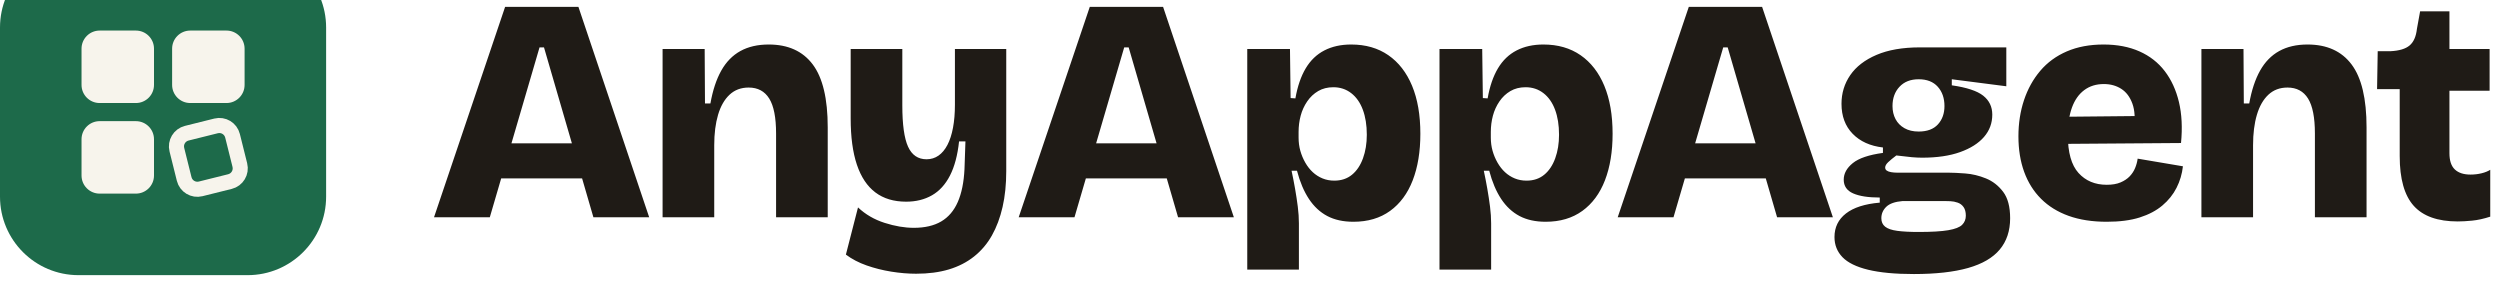
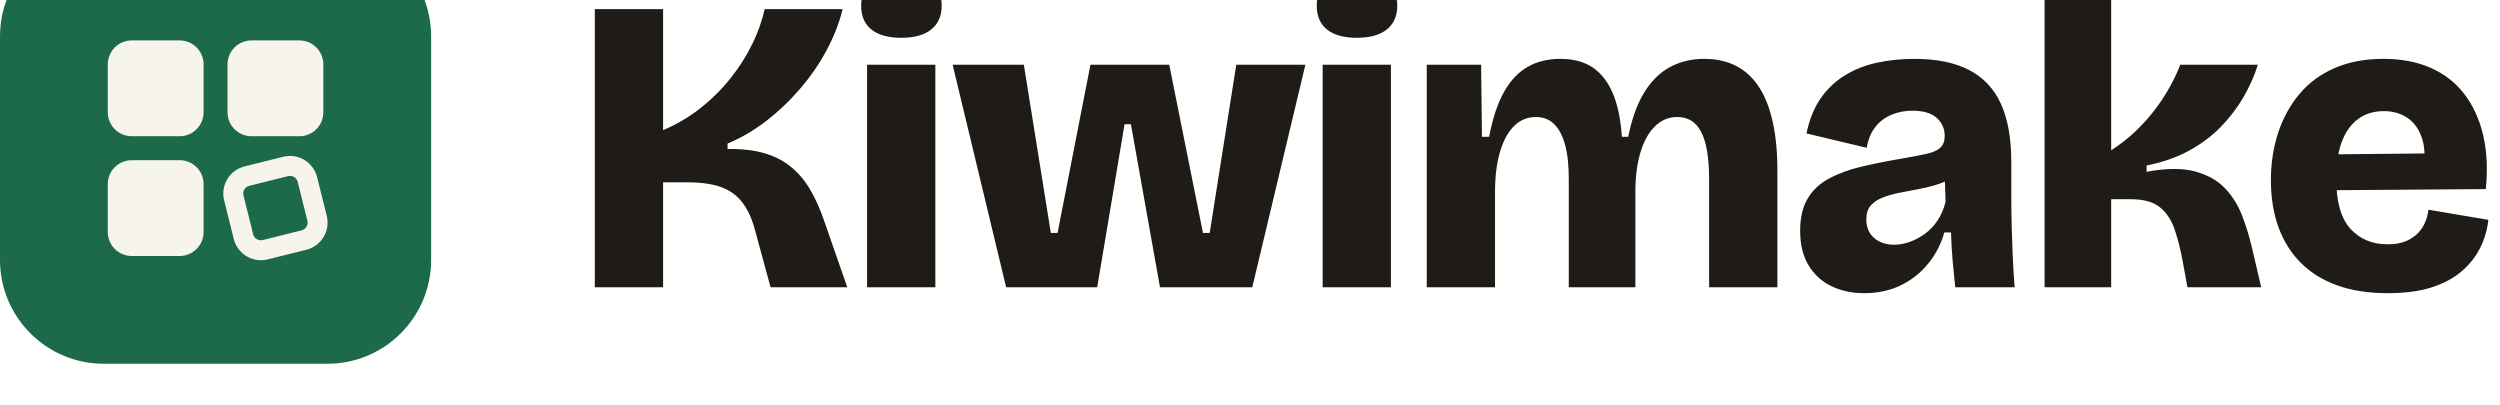
- <svg xmlns="http://www.w3.org/2000/svg" viewBox="0 25.0 784.2 95.7" width="784" height="96">
+ <svg xmlns="http://www.w3.org/2000/svg" viewBox="0 25.0 593.2 95.7" width="593" height="96">
  <g transform="translate(0 8.85) scale(0.9472)">
    <rect width="108" height="108" rx="26" fill="#1D6A4A" />
    <g fill="#F7F4EC">
      <rect x="27" y="27" width="24" height="24" rx="6" />
      <rect x="57" y="27" width="24" height="24" rx="6" />
      <rect x="27" y="57" width="24" height="24" rx="6" />
    </g>
    <rect x="59.5" y="59.5" width="19" height="19" rx="4.5" fill="none" stroke="#F7F4EC" stroke-width="5" transform="rotate(-14 69 69)" />
  </g>
  <g transform="translate(135.04 0)">
-     <path fill="#1F1B16" d="M1.1 93.0 23.4 27.0H46.4L68.6 93.0H51.1L35.6 39.7H34.2L18.6 93.0ZM14.2 80.8V69.8H57.9V80.8ZM72.8 93.0V61.7V40.2H86.0L86.1 57.3H87.8Q88.9 51.1 91.2 47.0Q93.5 42.9 97.2 40.85Q100.9 38.8 106.1 38.8Q115.2 38.8 119.9 45.05Q124.6 51.3 124.6 64.8V93.0H108.4V66.7Q108.4 59.2 106.25 55.75Q104.1 52.3 99.8 52.3Q96.2 52.3 93.8 54.55Q91.4 56.8 90.2 60.85Q89.0 64.9 89.0 70.4V93.0ZM152.3 110.7Q148.6 110.7 144.55 110.05Q140.5 109.4 136.8 108.1Q133.1 106.8 130.3 104.7L134.1 89.9Q137.6 93.2 142.45 94.75Q147.3 96.3 151.6 96.3Q156.8 96.3 160.2 94.3Q163.6 92.3 165.4 88.2Q167.2 84.1 167.5 77.9L167.8 69.2H165.8Q165.1 75.7 162.95 79.9Q160.8 84.1 157.3 86.1Q153.8 88.1 149.2 88.1Q143.4 88.1 139.55 85.2Q135.7 82.3 133.75 76.5Q131.8 70.7 131.8 62.0V40.2H148.0V57.9Q148.0 66.9 149.8 70.85Q151.6 74.8 155.6 74.8Q157.7 74.8 159.35 73.65Q161.0 72.5 162.15 70.3Q163.3 68.1 163.9 64.9Q164.5 61.7 164.5 57.7V40.2H180.6V78.5Q180.6 84.7 179.45 89.75Q178.3 94.8 176.1 98.7Q173.9 102.6 170.5 105.3Q167.1 108.0 162.6 109.35Q158.1 110.7 152.3 110.7ZM184.5 93.0 206.8 27.0H229.8L252.0 93.0H234.5L219.0 39.7H217.6L202.0 93.0ZM197.6 80.8V69.8H241.3V80.8ZM256.2 109.4V65.0V40.2H269.6L269.8 55.6L271.3 55.7Q272.3 50.0 274.55 46.25Q276.8 42.5 280.4 40.65Q284.0 38.8 288.8 38.8Q295.6 38.8 300.45 42.15Q305.3 45.5 307.9 51.75Q310.5 58.0 310.5 66.8Q310.5 75.2 308.1 81.4Q305.7 87.6 301.0 91.0Q296.3 94.4 289.5 94.4Q284.7 94.4 281.3 92.6Q277.9 90.8 275.55 87.25Q273.2 83.7 271.8 78.4H270.1Q270.7 81.2 271.2 84.05Q271.7 86.9 272.05 89.65Q272.4 92.4 272.4 94.9V109.4ZM283.5 81.5Q286.8 81.5 289.05 79.65Q291.3 77.8 292.5 74.5Q293.7 71.2 293.7 67.1Q293.7 62.6 292.45 59.25Q291.2 55.9 288.8 54.05Q286.4 52.2 283.2 52.2Q280.5 52.2 278.45 53.4Q276.4 54.6 275.0 56.65Q273.6 58.7 272.95 61.15Q272.3 63.6 272.3 66.2V68.0Q272.3 70.2 272.85 72.15Q273.4 74.1 274.4 75.85Q275.4 77.6 276.75 78.85Q278.1 80.1 279.8 80.8Q281.5 81.5 283.5 81.5ZM316.5 109.4V65.0V40.2H329.9L330.1 55.6L331.6 55.7Q332.6 50.0 334.85 46.25Q337.1 42.5 340.7 40.65Q344.3 38.8 349.1 38.8Q355.9 38.8 360.75 42.15Q365.6 45.5 368.2 51.75Q370.8 58.0 370.8 66.8Q370.8 75.2 368.4 81.4Q366.0 87.6 361.3 91.0Q356.6 94.4 349.8 94.4Q345.0 94.4 341.6 92.6Q338.2 90.8 335.85 87.25Q333.5 83.7 332.1 78.4H330.4Q331.0 81.2 331.5 84.05Q332.0 86.9 332.35 89.65Q332.7 92.4 332.7 94.9V109.4ZM343.8 81.5Q347.1 81.5 349.35 79.65Q351.6 77.8 352.8 74.5Q354.0 71.2 354.0 67.1Q354.0 62.6 352.75 59.25Q351.5 55.9 349.1 54.05Q346.7 52.2 343.5 52.2Q340.8 52.2 338.75 53.4Q336.7 54.6 335.3 56.65Q333.9 58.7 333.25 61.15Q332.6 63.6 332.6 66.2V68.0Q332.6 70.2 333.15 72.15Q333.7 74.1 334.7 75.85Q335.7 77.6 337.05 78.85Q338.4 80.1 340.1 80.8Q341.8 81.5 343.8 81.5ZM372.4 93.0 394.7 27.0H417.7L439.9 93.0H422.4L406.9 39.7H405.5L389.9 93.0ZM385.5 80.8V69.8H429.2V80.8ZM465.3 110.8Q456.5 110.8 450.95 109.45Q445.4 108.1 442.9 105.5Q440.4 102.9 440.4 99.2Q440.4 94.6 444.0 91.8Q447.6 89.0 454.6 88.4V86.8Q449.2 86.8 446.25 85.5Q443.3 84.2 443.3 81.2Q443.3 78.3 446.15 76.0Q449.0 73.7 455.6 72.8V71.1Q449.6 70.4 446.1 66.8Q442.6 63.2 442.6 57.4Q442.6 52.4 445.35 48.4Q448.1 44.4 453.6 42.05Q459.1 39.7 467.2 39.7H494.3V51.9L477.2 49.7V51.6Q484.2 52.6 487.05 54.85Q489.9 57.1 489.9 60.8Q489.9 64.8 487.3 67.8Q484.7 70.8 479.8 72.55Q474.9 74.3 467.9 74.3Q466.4 74.3 464.7 74.15Q463.0 74.0 459.8 73.6Q458.2 74.8 457.25 75.7Q456.3 76.6 456.3 77.4Q456.3 78.0 456.8 78.35Q457.3 78.7 458.2 78.85Q459.1 79.0 460.1 79.0H476.2Q478.2 79.0 481.45 79.25Q484.7 79.5 487.9 80.8Q491.1 82.1 493.3 85.0Q495.5 87.9 495.5 93.3Q495.5 99.2 492.25 103.1Q489.0 107.0 482.3 108.9Q475.6 110.8 465.3 110.8ZM466.8 97.6Q472.9 97.6 476.1 97.05Q479.3 96.5 480.45 95.35Q481.6 94.2 481.6 92.5Q481.6 90.8 480.9 89.8Q480.2 88.8 479.05 88.4Q477.9 88.0 476.75 87.95Q475.6 87.9 474.8 87.9H461.8Q458.2 88.2 456.65 89.7Q455.1 91.2 455.1 93.3Q455.1 95.0 456.3 95.95Q457.5 96.9 460.1 97.25Q462.7 97.6 466.8 97.6ZM466.8 66.1Q470.8 66.1 472.85 63.85Q474.9 61.6 474.9 58.1Q474.9 54.4 472.8 52.05Q470.7 49.7 466.8 49.7Q463.0 49.7 460.8 52.05Q458.6 54.4 458.6 58.1Q458.6 60.4 459.55 62.2Q460.5 64.0 462.35 65.05Q464.2 66.1 466.8 66.1ZM525.8 94.4Q519.0 94.4 513.85 92.55Q508.7 90.7 505.2 87.2Q501.7 83.7 499.9 78.75Q498.1 73.8 498.1 67.6Q498.1 61.5 499.85 56.25Q501.6 51.0 504.95 47.05Q508.3 43.1 513.3 40.95Q518.3 38.8 524.8 38.8Q531.2 38.8 536.05 40.95Q540.9 43.1 544.0 47.15Q547.1 51.2 548.45 56.85Q549.8 62.5 549.1 69.7L508.6 70.0V61.5L539.0 61.2L534.3 65.4Q535.0 60.5 533.85 57.35Q532.7 54.2 530.35 52.7Q528.0 51.2 524.9 51.2Q521.3 51.2 518.75 53.1Q516.2 55.0 514.9 58.55Q513.6 62.1 513.6 67.2Q513.6 75.4 516.95 79.1Q520.3 82.8 525.8 82.8Q528.4 82.8 530.15 82.05Q531.9 81.3 533.0 80.15Q534.1 79.0 534.7 77.55Q535.3 76.1 535.5 74.6L549.7 77.0Q549.3 80.6 547.7 83.75Q546.1 86.9 543.25 89.3Q540.4 91.7 536.15 93.05Q531.9 94.4 525.8 94.4ZM555.5 93.0V61.7V40.2H568.7L568.8 57.3H570.5Q571.6 51.1 573.9 47.0Q576.2 42.9 579.9 40.85Q583.6 38.8 588.8 38.8Q597.9 38.8 602.6 45.05Q607.3 51.3 607.3 64.8V93.0H591.1V66.7Q591.1 59.2 588.95 55.75Q586.8 52.3 582.5 52.3Q578.9 52.3 576.5 54.55Q574.1 56.8 572.9 60.85Q571.7 64.9 571.7 70.4V93.0ZM635.9 94.3Q626.5 94.3 622.1 89.4Q617.7 84.5 617.7 73.8V52.8H610.6L610.8 40.9H614.8Q618.9 40.7 620.8 39.1Q622.7 37.5 623.1 33.9L624.1 28.4H633.3V40.2H645.9V53.3H633.3V72.9Q633.3 76.4 635.0 78.0Q636.7 79.6 639.9 79.6Q641.7 79.6 643.35 79.2Q645.0 78.8 646.1 78.1V92.8Q643.0 93.8 640.4 94.05Q637.8 94.3 635.9 94.3Z" />
+     <path fill="#1F1B16" d="M6.1 93.0V27.0H22.3V55.7Q27.1 53.7 31.15 50.5Q35.2 47.3 38.3 43.4Q41.4 39.5 43.45 35.3Q45.5 31.1 46.4 27.0H64.9Q63.7 31.9 61.1 36.75Q58.5 41.6 54.8 45.9Q51.1 50.2 46.75 53.55Q42.4 56.9 37.6 58.9V60.2Q42.5 60.1 46.2 61.15Q49.9 62.2 52.6 64.4Q55.3 66.6 57.15 69.75Q59.0 72.9 60.4 76.9L66.0 93.0H47.8L44.1 79.4Q43.0 75.3 41.05 72.8Q39.1 70.3 36.0 69.2Q32.9 68.1 28.0 68.1H22.3V93.0ZM70.7 93.0V40.2H86.9V93.0ZM78.8 33.8Q74.2 33.8 71.75 31.85Q69.3 29.9 69.3 26.2Q69.3 22.4 71.75 20.45Q74.2 18.5 78.8 18.5Q83.5 18.5 85.95 20.5Q88.4 22.5 88.4 26.2Q88.4 29.8 85.95 31.8Q83.5 33.8 78.8 33.8ZM103.7 93.0 91.0 40.2H107.9L114.3 80.1H115.9L123.7 40.2H142.4L150.4 80.1H152.0L158.3 40.2H174.7L162.1 93.0H140.2L133.3 54.3H131.8L125.3 93.0ZM178.8 93.0V40.2H195.0V93.0ZM186.9 33.8Q182.3 33.8 179.85 31.85Q177.4 29.9 177.4 26.2Q177.4 22.4 179.85 20.45Q182.3 18.5 186.9 18.5Q191.6 18.5 194.05 20.5Q196.5 22.5 196.5 26.2Q196.5 29.8 194.05 31.8Q191.6 33.8 186.9 33.8ZM203.5 93.0V60.2V40.2H216.4L216.6 57.3H218.3Q219.5 50.9 221.75 46.8Q224.0 42.7 227.35 40.75Q230.7 38.8 235.2 38.8Q239.9 38.8 242.95 40.9Q246.0 43.0 247.7 47.1Q249.4 51.2 249.8 57.3H251.3Q252.6 50.8 255.15 46.7Q257.7 42.6 261.3 40.7Q264.9 38.8 269.3 38.8Q273.7 38.8 276.95 40.5Q280.2 42.2 282.35 45.5Q284.5 48.8 285.6 53.8Q286.7 58.8 286.7 65.4V93.0H270.5V67.3Q270.5 62.4 269.7 59.15Q268.9 55.9 267.25 54.25Q265.6 52.6 262.9 52.6Q259.9 52.6 257.65 54.8Q255.4 57.0 254.2 61.0Q253.0 65.0 253.0 70.4V93.0H237.2V67.4Q237.2 62.3 236.3 59.1Q235.4 55.9 233.7 54.25Q232.0 52.6 229.4 52.6Q226.4 52.6 224.25 54.7Q222.1 56.8 220.9 60.8Q219.7 64.8 219.7 70.4V93.0ZM307.3 94.4Q303.0 94.4 299.55 92.75Q296.1 91.1 294.1 87.8Q292.1 84.5 292.1 79.6Q292.1 75.0 293.85 72.0Q295.6 69.0 298.95 67.2Q302.3 65.4 306.75 64.35Q311.2 63.3 316.6 62.4Q320.1 61.8 322.25 61.3Q324.4 60.8 325.4 59.85Q326.4 58.9 326.4 57.1Q326.4 54.5 324.5 52.8Q322.6 51.1 318.7 51.1Q316.1 51.1 313.8 52.05Q311.5 53.0 309.95 54.95Q308.4 56.9 307.9 59.9L293.6 56.5Q294.6 51.7 296.85 48.35Q299.1 45.0 302.5 42.85Q305.9 40.7 310.15 39.75Q314.4 38.8 319.2 38.8Q327.1 38.8 332.2 41.45Q337.3 44.1 339.75 49.5Q342.2 54.9 342.2 63.2V71.7Q342.2 75.2 342.3 78.75Q342.4 82.3 342.55 85.85Q342.7 89.4 343.0 93.0H328.9Q328.6 90.3 328.3 86.95Q328.0 83.6 327.9 80.0H326.3Q325.2 84.0 322.55 87.3Q319.9 90.6 316.05 92.5Q312.2 94.4 307.3 94.4ZM314.4 82.9Q316.2 82.9 318.05 82.25Q319.9 81.6 321.65 80.35Q323.4 79.1 324.7 77.15Q326.0 75.2 326.6 72.7L326.4 66.3L328.7 66.5Q327.1 67.8 324.95 68.5Q322.8 69.2 320.45 69.65Q318.1 70.1 315.8 70.55Q313.5 71.0 311.7 71.7Q309.9 72.4 308.85 73.6Q307.8 74.8 307.8 76.9Q307.8 79.7 309.65 81.3Q311.5 82.9 314.4 82.9ZM350.1 93.0V21.5H365.9V60.5Q369.0 58.5 371.5 56.15Q374.0 53.8 376.05 51.15Q378.1 48.5 379.65 45.75Q381.2 43.0 382.3 40.2H400.7Q399.5 44.1 397.25 47.95Q395.0 51.8 391.8 55.05Q388.6 58.3 384.25 60.65Q379.9 63.0 374.3 64.1V65.6Q381.3 64.3 385.75 65.5Q390.2 66.7 392.85 69.45Q395.5 72.2 396.95 75.95Q398.4 79.7 399.3 83.6L401.5 93.0H384.0L382.9 87.0Q382.1 82.6 380.95 79.25Q379.8 75.9 377.45 74.0Q375.1 72.1 370.5 72.1H365.9V93.0ZM431.5 94.4Q424.7 94.4 419.55 92.55Q414.4 90.7 410.9 87.2Q407.4 83.7 405.6 78.75Q403.8 73.8 403.8 67.6Q403.8 61.5 405.55 56.25Q407.3 51.0 410.65 47.05Q414 43.1 419 40.95Q424 38.8 430.5 38.8Q436.9 38.8 441.75 40.95Q446.6 43.1 449.7 47.15Q452.8 51.2 454.15 56.85Q455.5 62.5 454.8 69.7L414.3 70.0V61.5L444.7 61.2L440 65.4Q440.7 60.5 439.55 57.35Q438.4 54.2 436.05 52.7Q433.7 51.2 430.6 51.2Q427 51.2 424.45 53.1Q421.9 55.0 420.6 58.55Q419.3 62.1 419.3 67.2Q419.3 75.4 422.65 79.1Q426 82.8 431.5 82.8Q434.1 82.8 435.85 82.05Q437.6 81.3 438.7 80.15Q439.8 79.0 440.4 77.55Q441 76.1 441.2 74.6L455.4 77.0Q455 80.6 453.4 83.75Q451.8 86.9 448.95 89.3Q446.1 91.7 441.85 93.05Q437.6 94.4 431.5 94.4Z" />
  </g>
</svg>
